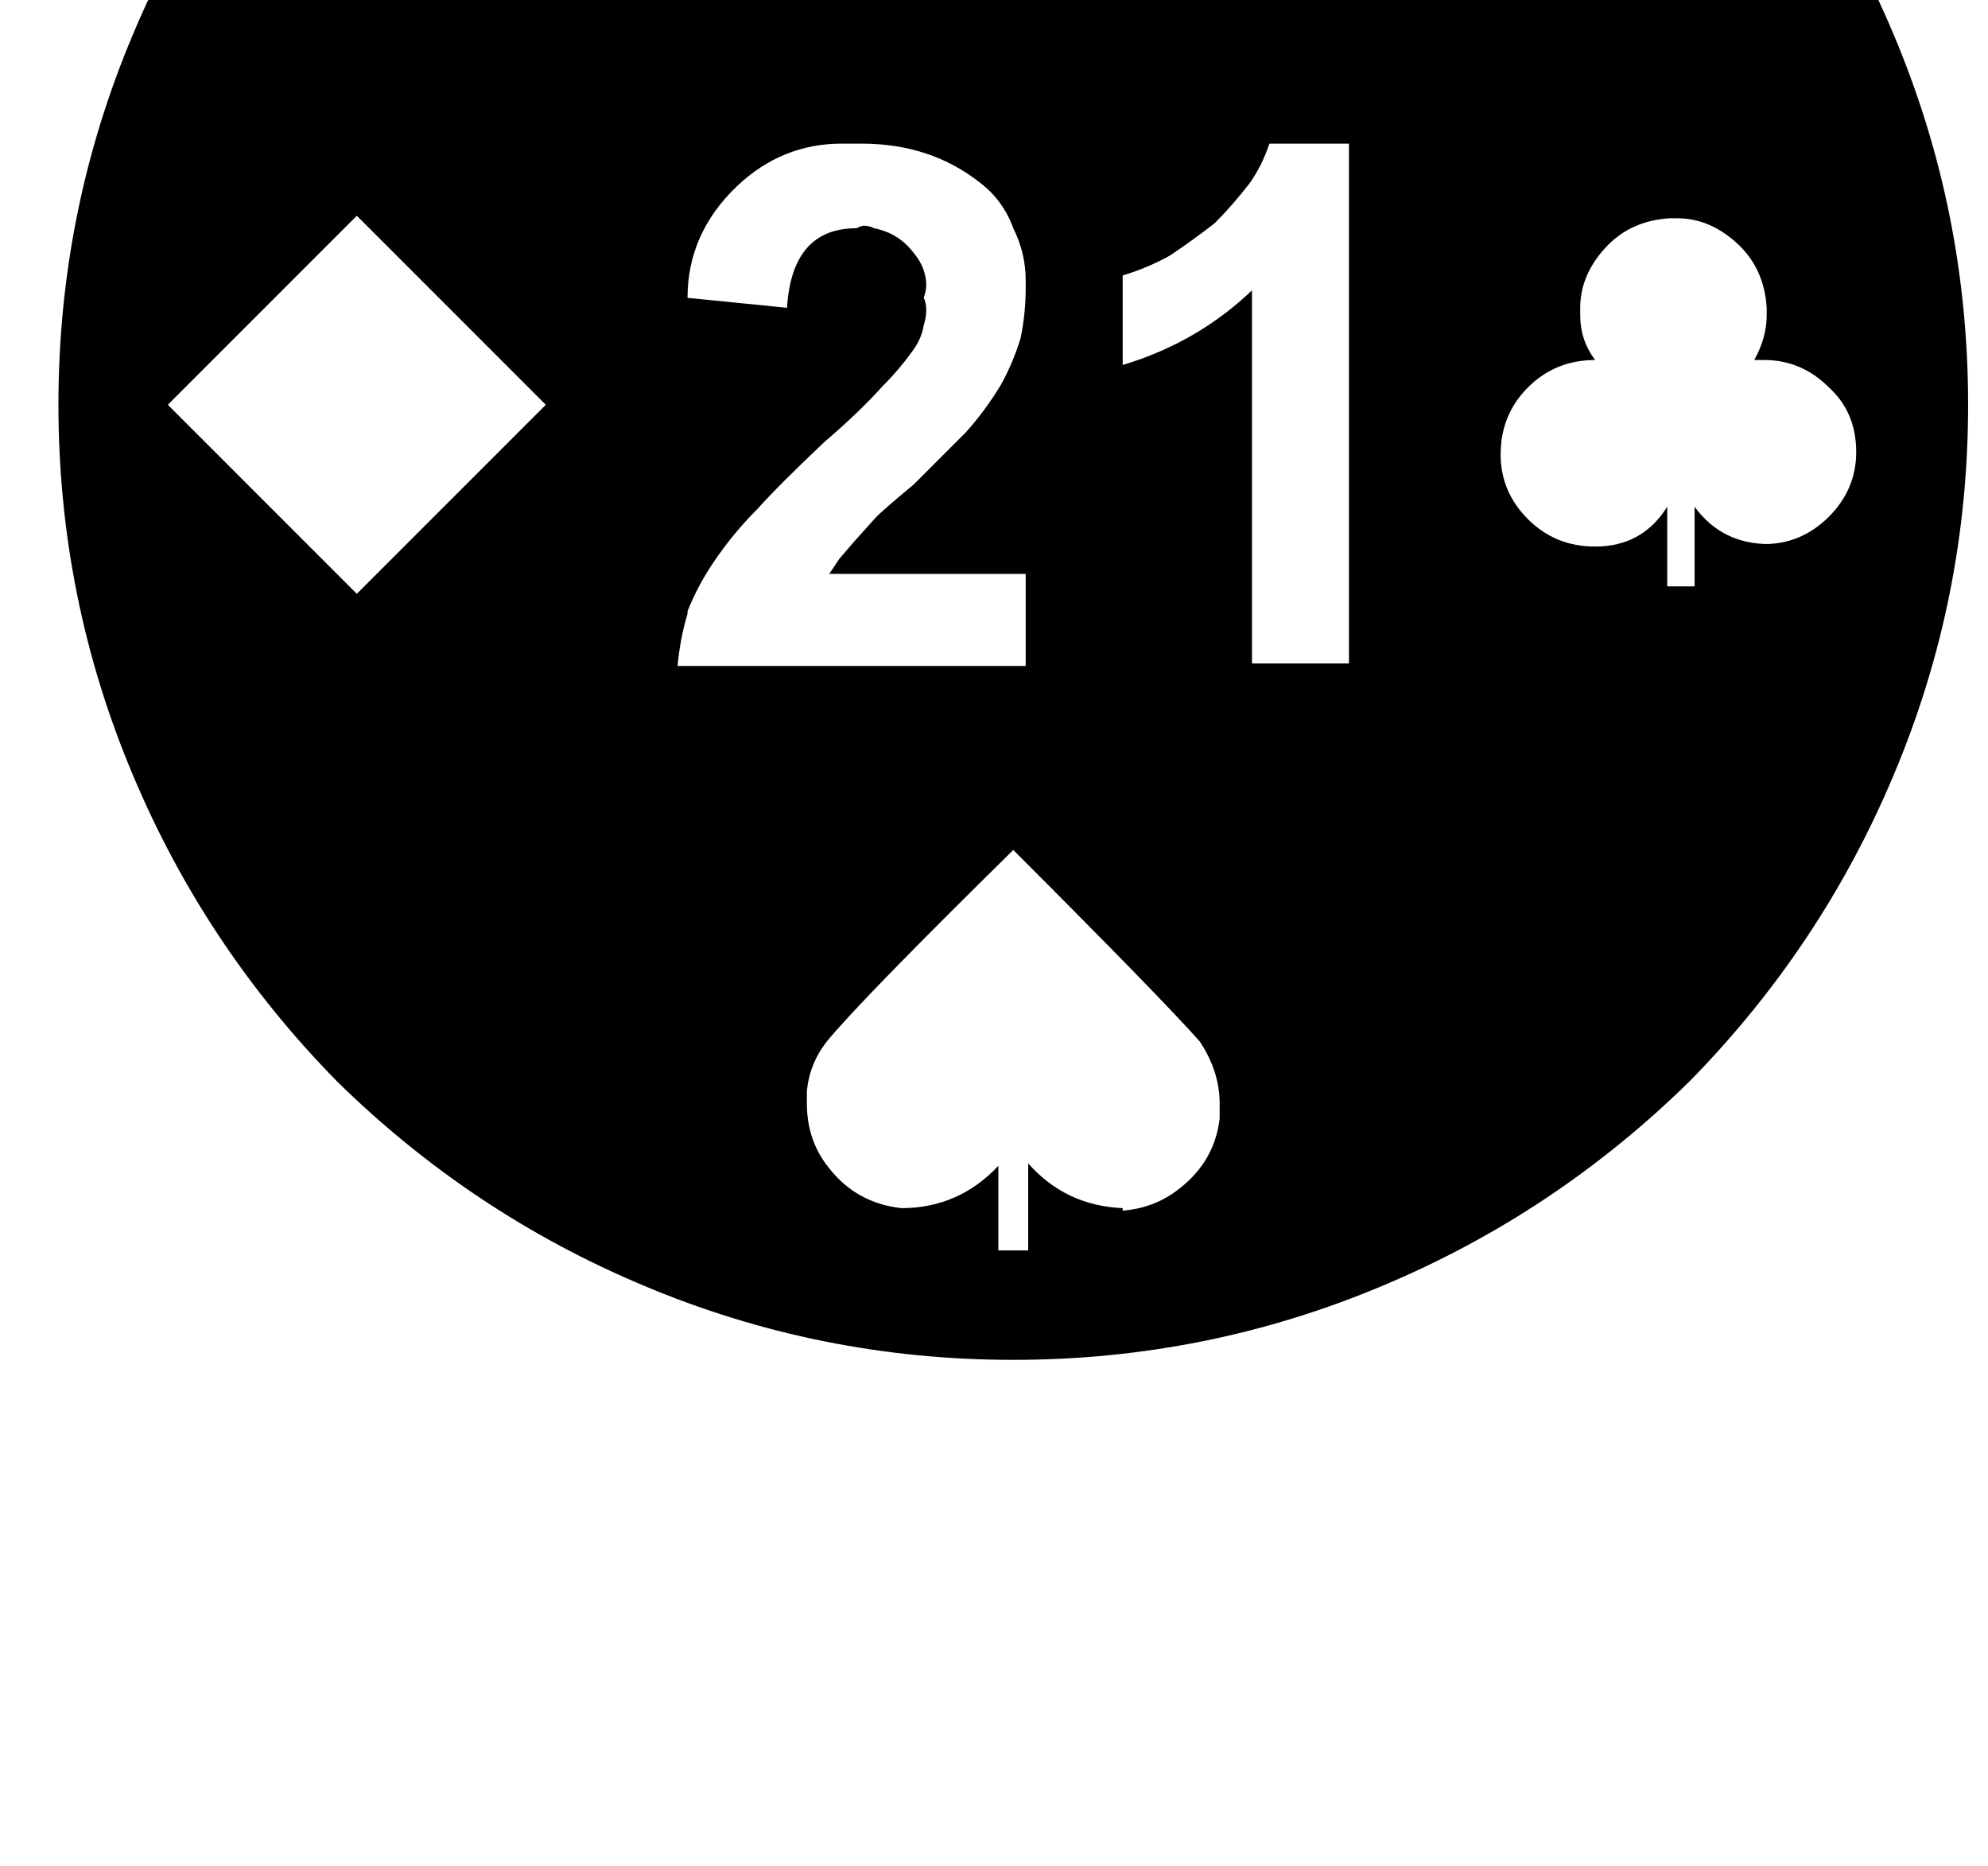
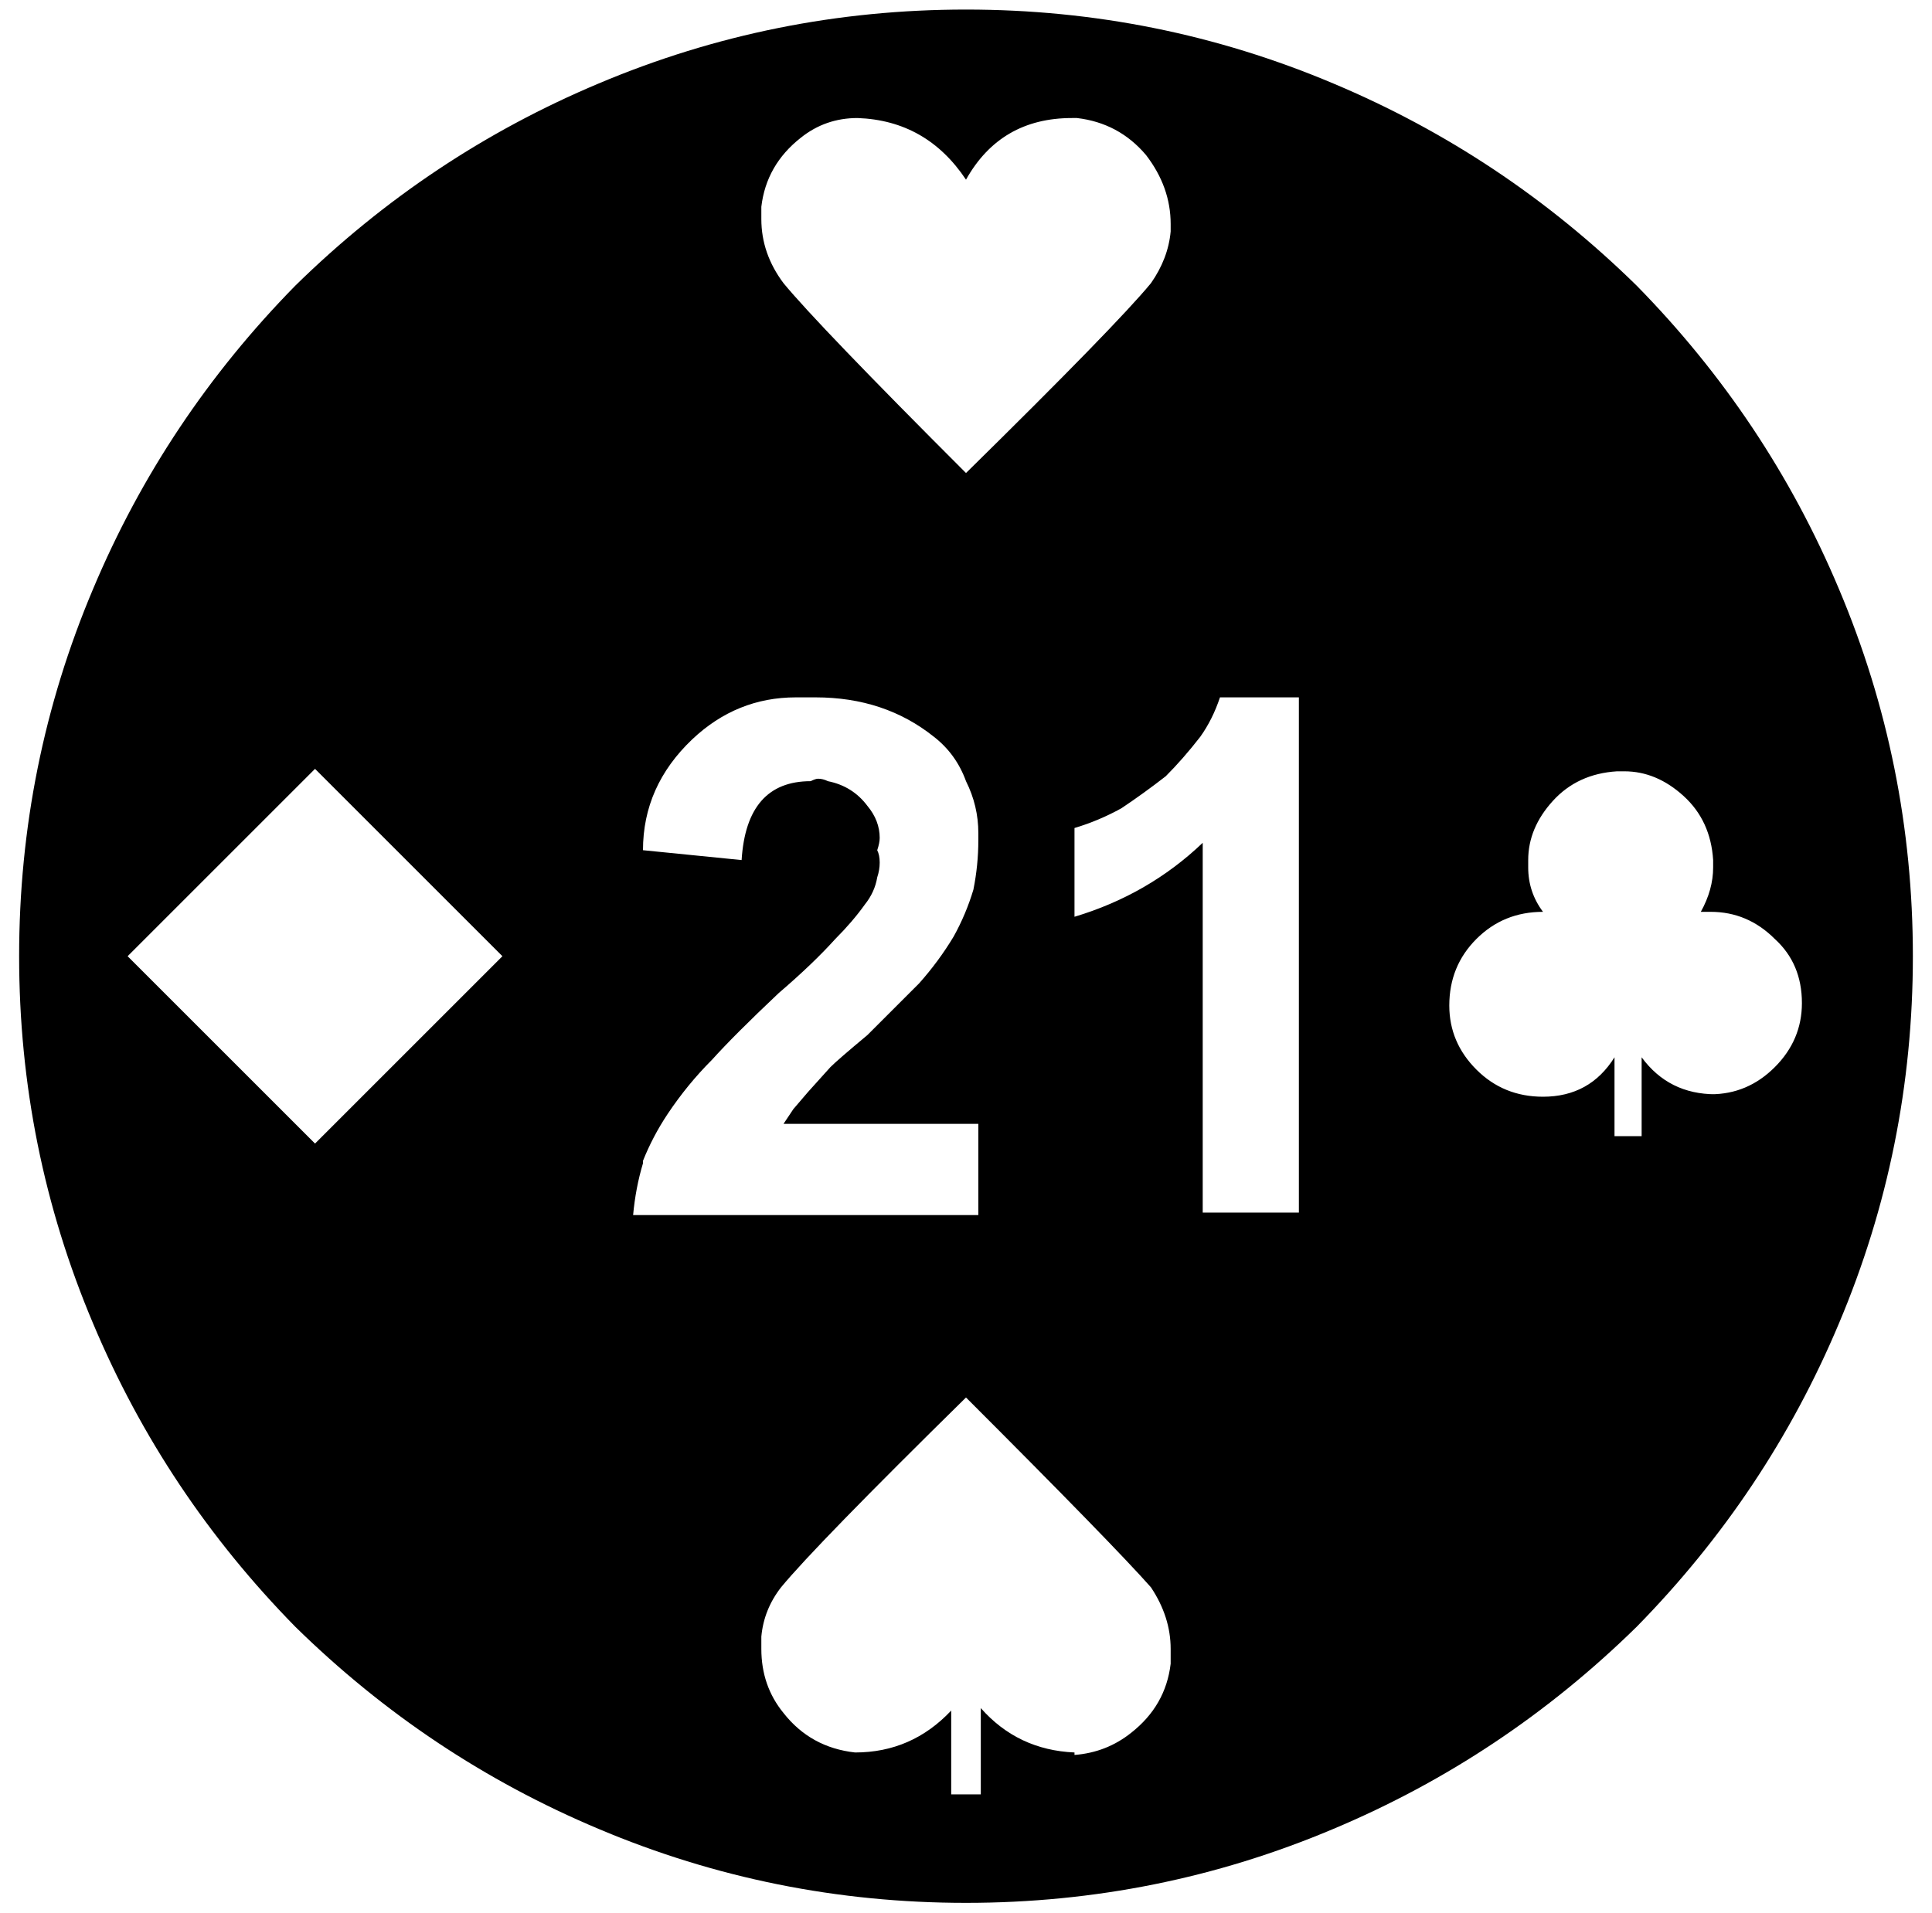
- <svg xmlns="http://www.w3.org/2000/svg" version="1.1" viewBox="-10 0 1066 1000">
-   <path fill="currentColor" d="M938.667 291.667q-25.334 0 -40 -20v42.666h-14.667v-42.666q-13.333 21.333 -38.667 21.333q-21.333 0 -36 -14.667q-14.666 -14.666 -14.666 -34.666q0 -21.334 14.666 -36q14.667 -14.667 36 -14.667q-8 -10.667 -8 -24v-4q0 -17.333 13.334 -32 q13.333 -14.667 34.666 -16h4q17.334 0 32 13.333q14.667 13.334 16 34.667v4q0 12 -6.666 24h5.333q20 0 34.667 14.667q14.666 13.333 14.666 34.666q0 20 -14.666 34.667q-14.667 14.667 -34.667 14.667h2.667zM713.333 355.667h-52v-200q-29.333 28 -69.333 40 v-48q13.333 -4 25.333 -10.667q12 -8 24 -17.333q9.334 -9.334 18.667 -21.334q6.667 -9.333 10.667 -21.333h42.666v278.667zM592 647.667q-30.667 -1.334 -50.667 -24v46.666h-16v-45.333q-21.333 22.667 -52 22.667q-24 -2.667 -38.666 -21.334 q-12 -14.666 -12 -34.666v-6.667q1.333 -14.667 10.666 -26.667q18.667 -22.666 100 -102.666q80 80 100 102.666q10.667 16 10.667 33.334v8q-2.667 22.666 -21.333 37.333q-13.334 10.667 -30.667 12v-1.333zM358.667 327.667q5.333 -13.334 13.333 -25.334 q10.667 -16 24 -29.333q12 -13.333 36 -36q18.667 -16 30.667 -29.333q9.333 -9.334 16 -18.667q5.333 -6.667 6.666 -14.667q1.334 -4 1.334 -8t-1.334 -6.666q1.334 -4 1.334 -6.667q0 -9.333 -6.667 -17.333q-8 -10.667 -21.333 -13.334 q-2.667 -1.333 -5.334 -1.333q-1.333 0 -4 1.333q-34.666 0 -37.333 42.667l-53.333 -5.333q0 -34.667 26.666 -60q24 -22.667 56 -22.667h10.667q18.667 0 34.667 5.333q16 5.334 29.333 16q12 9.334 17.333 24q6.667 13.334 6.667 28v4 q0 13.334 -2.667 26.667q-4 13.333 -10.666 25.333q-8 13.334 -18.667 25.334l-28 28q-16 13.333 -20 17.333l-12 13.333l-8 9.334l-5.333 8h105.333v49.333h-186.667q1.334 -14.667 5.334 -28v-1.333zM181.333 318.333l-101.333 -101.333l101.333 -101.333 l101.334 101.333zM533.333 -203q18.667 -33.333 57.334 -33.333h2.666q22.667 2.666 37.334 20q13.333 17.333 13.333 37.333v4q-1.333 14.667 -10.667 28q-18.666 22.667 -100 102.667q-80 -80 -98.666 -102.667q-12 -16 -12 -34.667v-6.666 q2.666 -22.667 21.333 -37.334q13.333 -10.666 30.667 -10.666q37.333 1.333 58.666 33.333zM334.667 -255q-92 38.667 -164 109.333q-70.667 72 -109.334 164q-40 94.667 -40 198.667t40 198.667q38.667 92 109.334 164q72 70.666 164 109.333q94.666 40 198.666 40 t198.667 -40q92 -38.667 164 -109.333q70.667 -72 109.333 -164q40 -94.667 40 -198.667t-40 -198.667q-38.666 -92 -109.333 -164q-72 -70.666 -164 -109.333q-94.667 -40 -198.667 -40t-198.666 40z" />
+ <svg xmlns="http://www.w3.org/2000/svg" version="1.1" viewBox="-10 0 1010 1000">
+   <path fill="currentColor" d="M886.875 572.188q-24.492 0 -38.672 -19.336v41.25h-14.18v-41.25q-12.891 20.625 -37.383 20.625q-20.625 0 -34.805 -14.18t-14.18 -33.516q0 -20.625 14.18 -34.805t34.805 -14.18q-7.734 -10.312 -7.734 -23.203v-3.867 q0 -16.758 12.891 -30.938t33.516 -15.469h3.867q16.758 0 30.938 12.891t15.469 33.516v3.867q0 11.602 -6.445 23.203h5.156q19.336 0 33.516 14.18q14.18 12.891 14.18 33.516q0 19.336 -14.18 33.516t-33.516 14.18h2.578z M669.023 634.062h-50.273v-193.359q-28.359 27.07 -67.031 38.672v-46.406q12.891 -3.867 24.492 -10.312q11.602 -7.734 23.203 -16.758q9.023 -9.023 18.047 -20.625q6.445 -9.023 10.312 -20.625h41.25v269.414zM551.719 916.367 q-29.648 -1.289 -48.984 -23.203v45.117h-15.469v-43.828q-20.625 21.914 -50.273 21.914q-23.203 -2.578 -37.383 -20.625q-11.602 -14.18 -11.602 -33.516v-6.445q1.289 -14.18 10.312 -25.781q18.047 -21.914 96.68 -99.258 q77.344 77.344 96.68 99.258q10.312 15.469 10.312 32.227v7.734q-2.578 21.914 -20.625 36.094q-12.891 10.312 -29.648 11.602v-1.289zM326.133 606.992q5.156 -12.891 12.891 -24.492q10.312 -15.469 23.203 -28.359 q11.602 -12.891 34.805 -34.805q18.047 -15.469 29.648 -28.359q9.023 -9.023 15.469 -18.047q5.156 -6.445 6.445 -14.18q1.289 -3.867 1.289 -7.734t-1.289 -6.445q1.289 -3.867 1.289 -6.445q0 -9.023 -6.445 -16.758 q-7.734 -10.312 -20.625 -12.891q-2.578 -1.289 -5.156 -1.289q-1.289 0 -3.867 1.289q-33.516 0 -36.094 41.25l-51.562 -5.156q0 -33.516 25.781 -58.008q23.203 -21.914 54.141 -21.914h10.312q18.047 0 33.516 5.156 t28.359 15.469q11.602 9.023 16.758 23.203q6.445 12.891 6.445 27.07v3.867q0 12.891 -2.578 25.781q-3.867 12.891 -10.312 24.492q-7.734 12.891 -18.047 24.492l-27.07 27.07q-15.469 12.891 -19.336 16.758l-11.602 12.891 l-7.734 9.023l-5.156 7.734h101.836v47.695h-180.469q1.289 -14.18 5.156 -27.07v-1.289zM154.688 597.969l-97.969 -97.969l97.969 -97.969l97.969 97.969zM495 93.945q18.047 -32.227 55.43 -32.227h2.578 q21.914 2.578 36.094 19.336q12.891 16.758 12.891 36.094v3.867q-1.289 14.18 -10.312 27.07q-18.047 21.914 -96.68 99.258q-77.344 -77.344 -95.391 -99.258q-11.602 -15.469 -11.602 -33.516v-6.445q2.578 -21.914 20.625 -36.094 q12.891 -10.312 29.648 -10.312q36.094 1.289 56.719 32.227zM302.93 43.672q-88.945 37.383 -158.555 105.703q-68.32 69.609 -105.703 158.555q-38.672 91.523 -38.672 192.07t38.672 192.07q37.383 88.945 105.703 158.555 q69.609 68.32 158.555 105.703q91.523 38.672 192.07 38.672t192.07 -38.672q88.945 -37.383 158.555 -105.703q68.32 -69.609 105.703 -158.555q38.672 -91.523 38.672 -192.07t-38.672 -192.07q-37.383 -88.945 -105.703 -158.555 q-69.609 -68.32 -158.555 -105.703q-91.523 -38.672 -192.07 -38.672t-192.07 38.672z" />
</svg>
